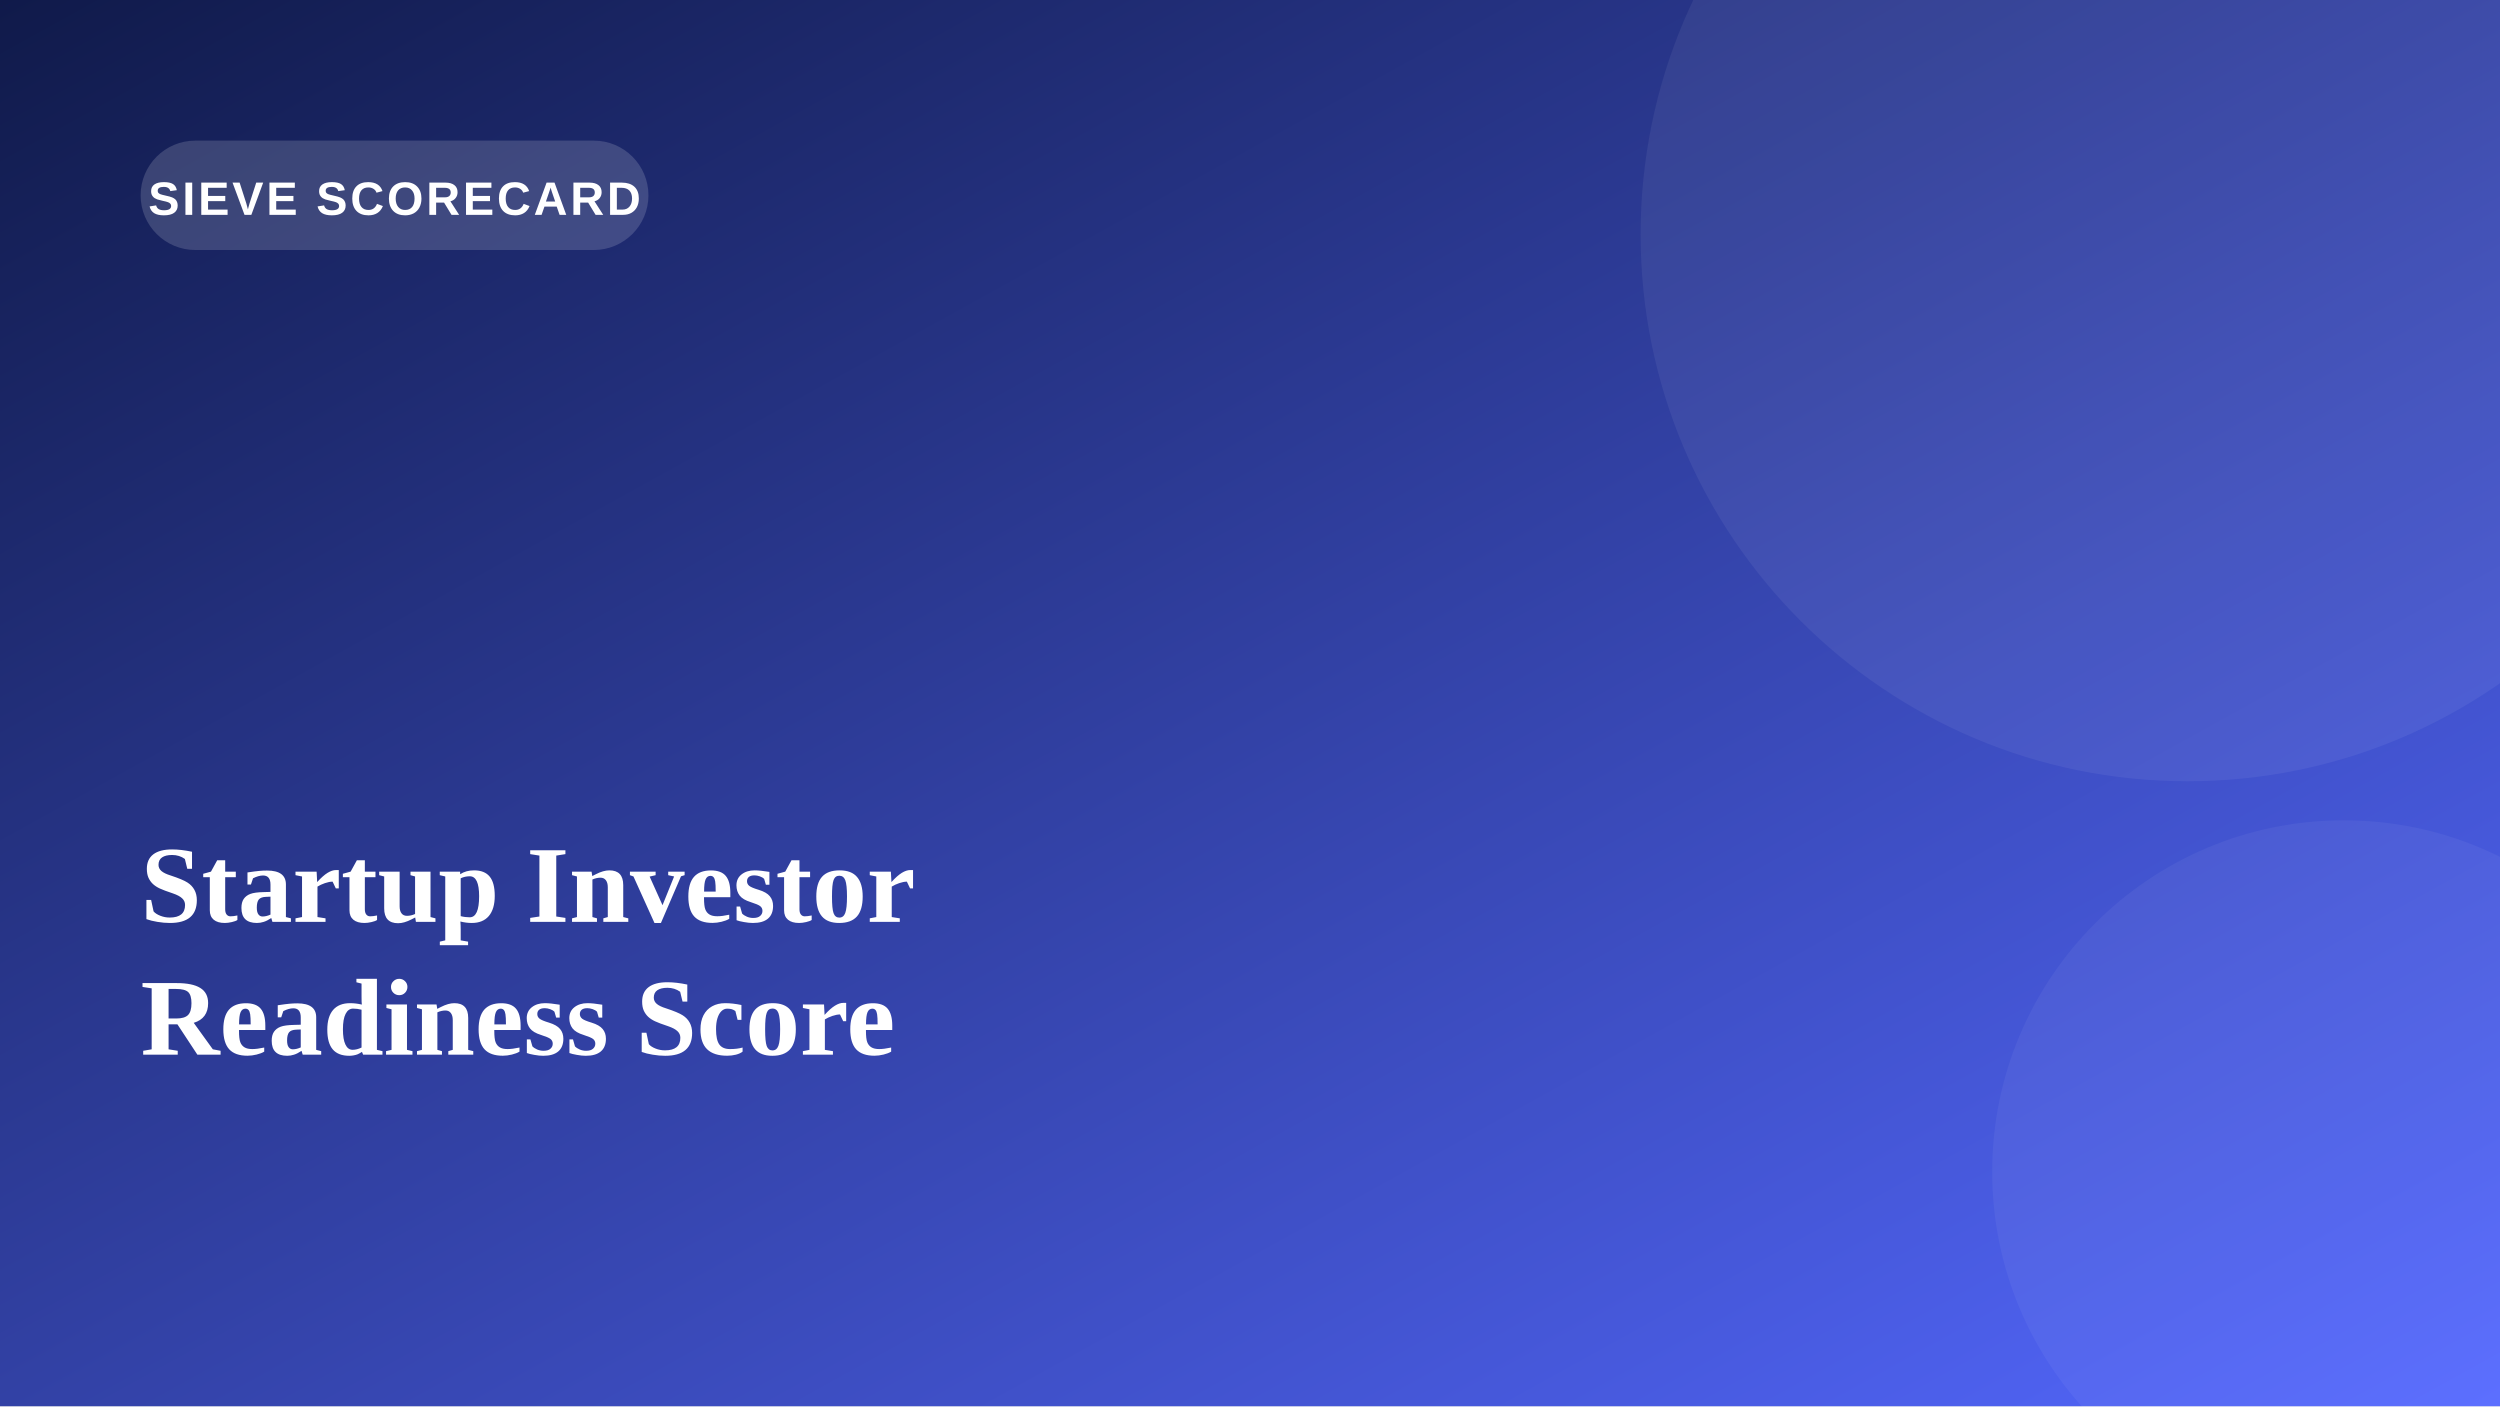
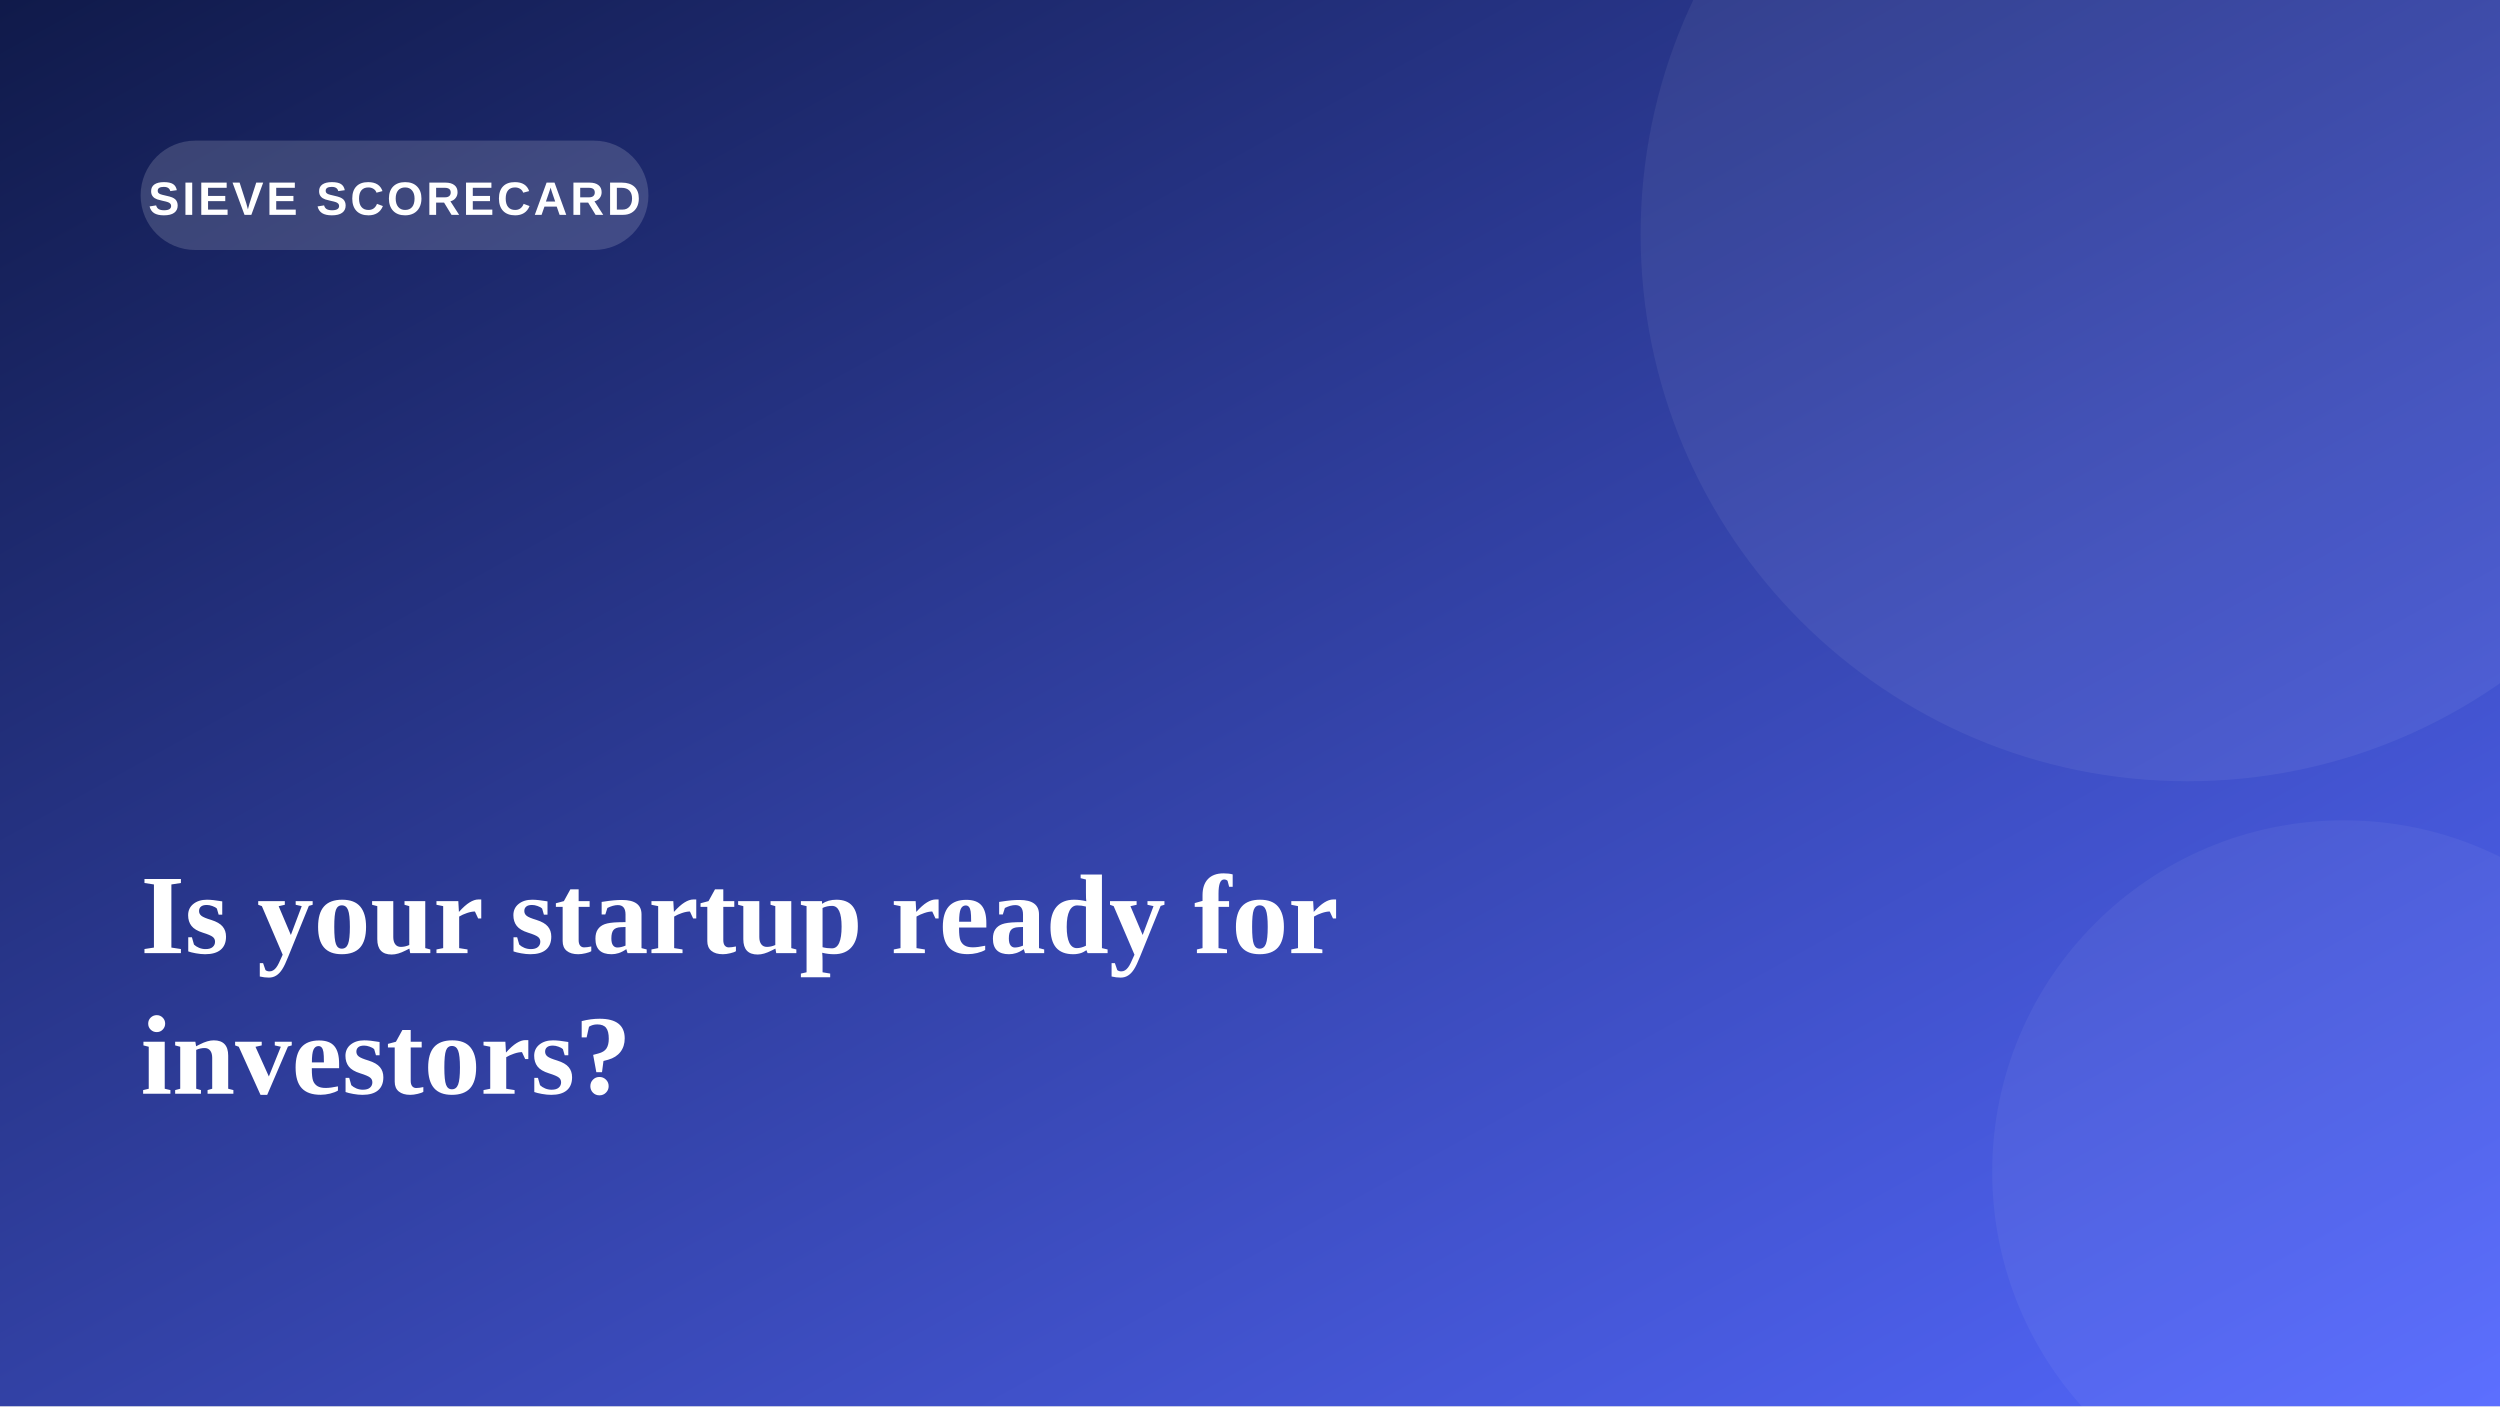
<svg xmlns="http://www.w3.org/2000/svg" width="640" height="360" viewBox="0 0 640 360">
  <defs>
    <linearGradient id="g" x1="0%" y1="0%" x2="100%" y2="100%">
      <stop offset="0%" stop-color="#101a4a" />
      <stop offset="100%" stop-color="#5468ff" />
    </linearGradient>
  </defs>
  <rect width="640" height="360" fill="url(#g)" />
  <circle cx="560" cy="60" r="140" fill="#ffffff" opacity="0.06" />
  <circle cx="600" cy="300" r="90" fill="#ffffff" opacity="0.05" />
  <rect x="36" y="36" width="130" height="28" rx="14" fill="#ffffff" opacity="0.16" />
  <text x="101" y="55" text-anchor="middle" font-family="Arial, sans-serif" font-size="12" font-weight="700" letter-spacing="0.06em" fill="#ffffff">SIEVE SCORECARD</text>
-   <text x="36" y="236" font-family="Georgia, 'Times New Roman', serif" font-size="28" font-weight="700" fill="#ffffff">Startup Investor</text>
-   <text x="36" y="270" font-family="Georgia, 'Times New Roman', serif" font-size="28" font-weight="700" fill="#ffffff">Readiness Score</text>
+   <text x="36" y="244" font-family="Georgia, 'Times New Roman', serif" font-size="29" font-weight="700" fill="#ffffff">Is your startup ready for</text>
+   <text x="36" y="280" font-family="Georgia, 'Times New Roman', serif" font-size="29" font-weight="700" fill="#ffffff">investors?</text>
</svg>
